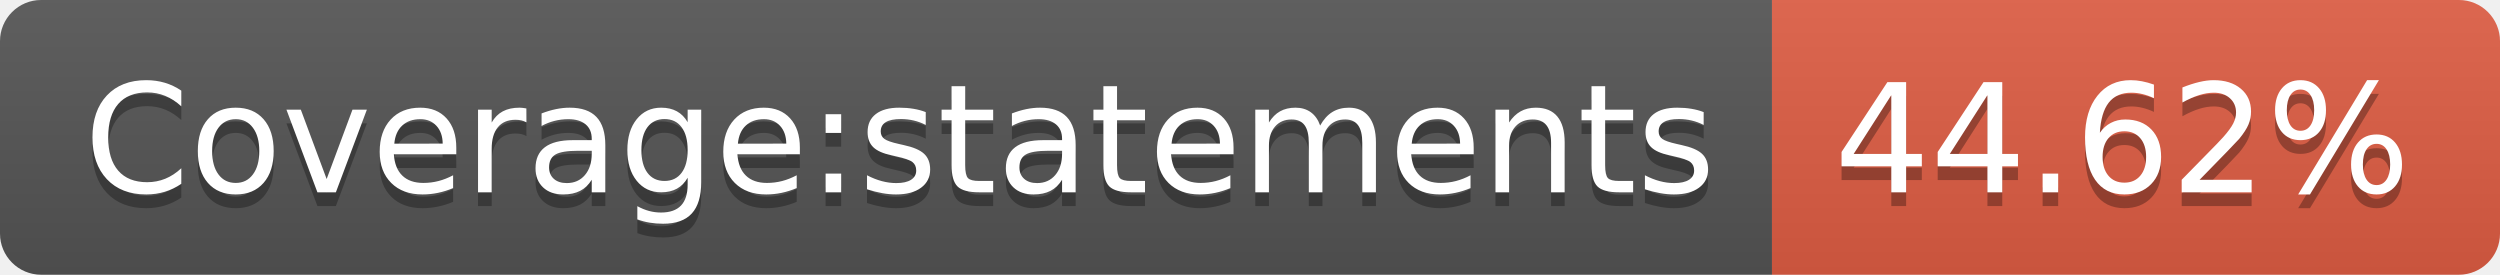
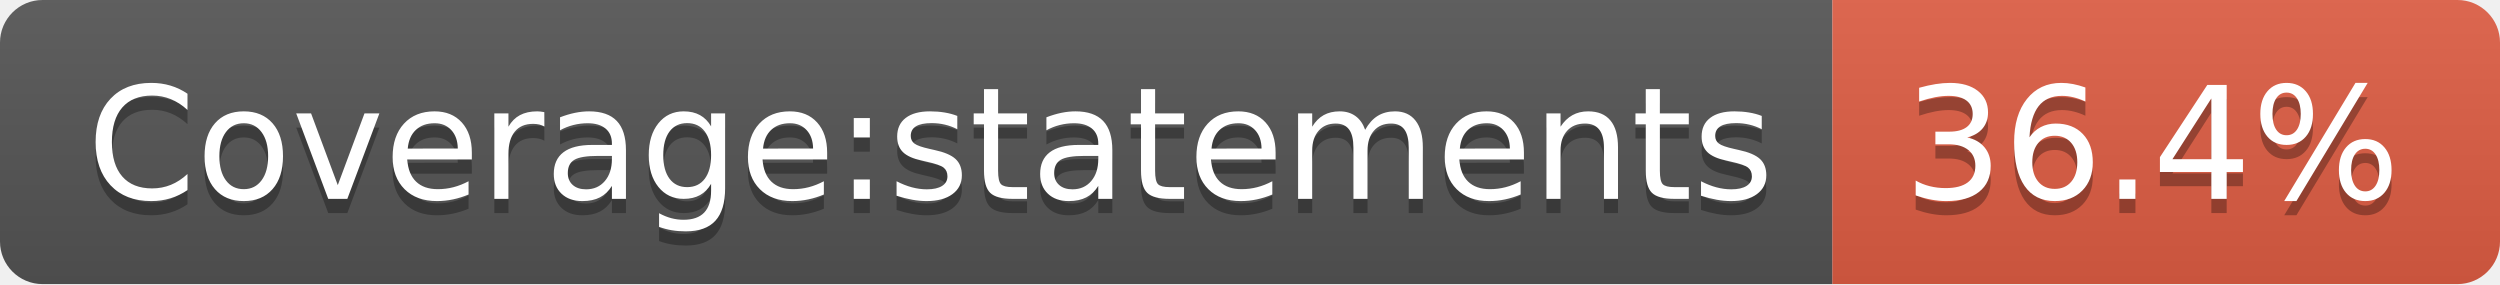
- <svg xmlns="http://www.w3.org/2000/svg" width="182" height="20">
+ <svg xmlns="http://www.w3.org/2000/svg" width="176" height="20">
  <linearGradient id="b" x2="0" y2="100%">
    <stop offset="0" stop-color="#bbb" stop-opacity=".1" />
    <stop offset="1" stop-opacity=".1" />
  </linearGradient>
  <clipPath id="a">
-     <rect width="182" height="20" rx="3" fill="#fff" />
+     <rect width="176" height="20" rx="3" fill="#fff" />
  </clipPath>
  <g clip-path="url(#a)">
    <path fill="#555" d="M0 0h129v20H0z" />
-     <path fill="#e05d44" d="M129 0h53v20H129z" />
-     <path fill="url(#b)" d="M0 0h182v20H0z" />
+     <path fill="#e05d44" d="M129 0h47v20H129z" />
+     <path fill="url(#b)" d="M0 0h176v20H0z" />
  </g>
  <g fill="#fff" text-anchor="middle" font-family="DejaVu Sans,Verdana,Geneva,sans-serif" font-size="110">
    <text x="655" y="150" fill="#010101" fill-opacity=".3" transform="scale(.1)" textLength="1190">Coverage:statements</text>
    <text x="655" y="140" transform="scale(.1)" textLength="1190">Coverage:statements</text>
-     <text x="1545" y="150" fill="#010101" fill-opacity=".3" transform="scale(.1)" textLength="430">44.62%</text>
-     <text x="1545" y="140" transform="scale(.1)" textLength="430">44.62%</text>
+     <text x="1515" y="150" fill="#010101" fill-opacity=".3" transform="scale(.1)" textLength="370">36.4%</text>
+     <text x="1515" y="140" transform="scale(.1)" textLength="370">36.4%</text>
  </g>
</svg>
